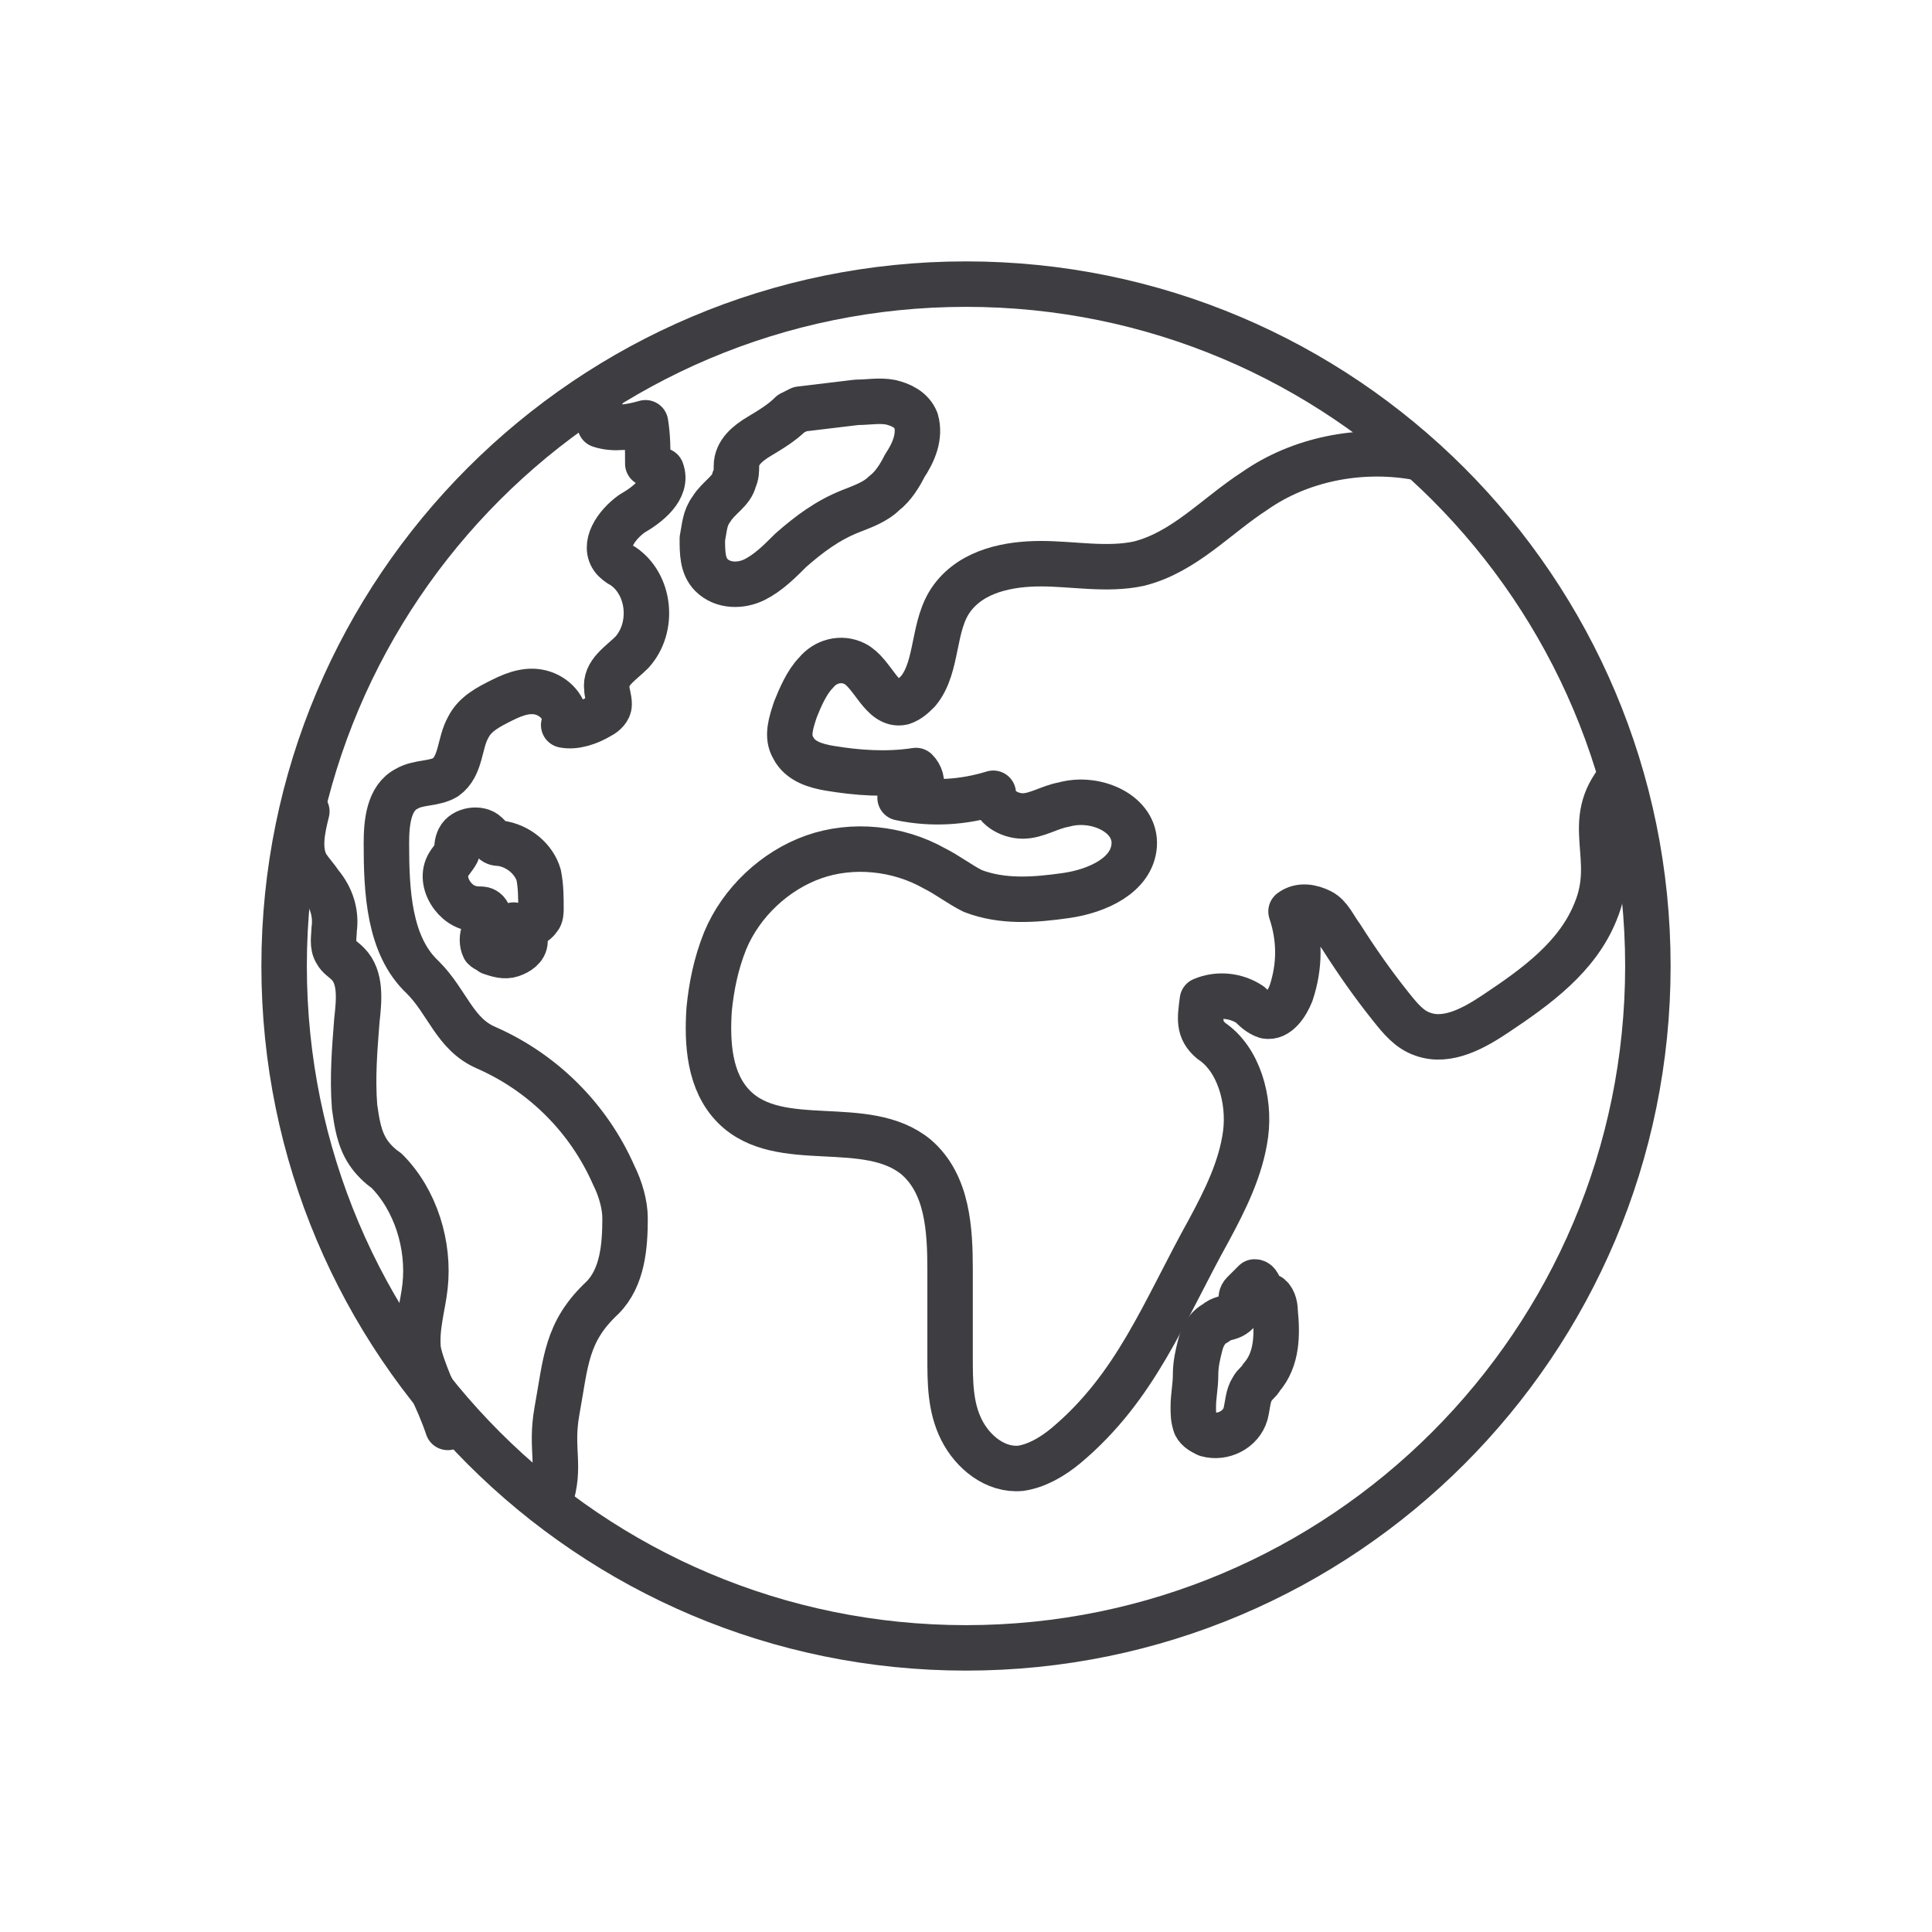
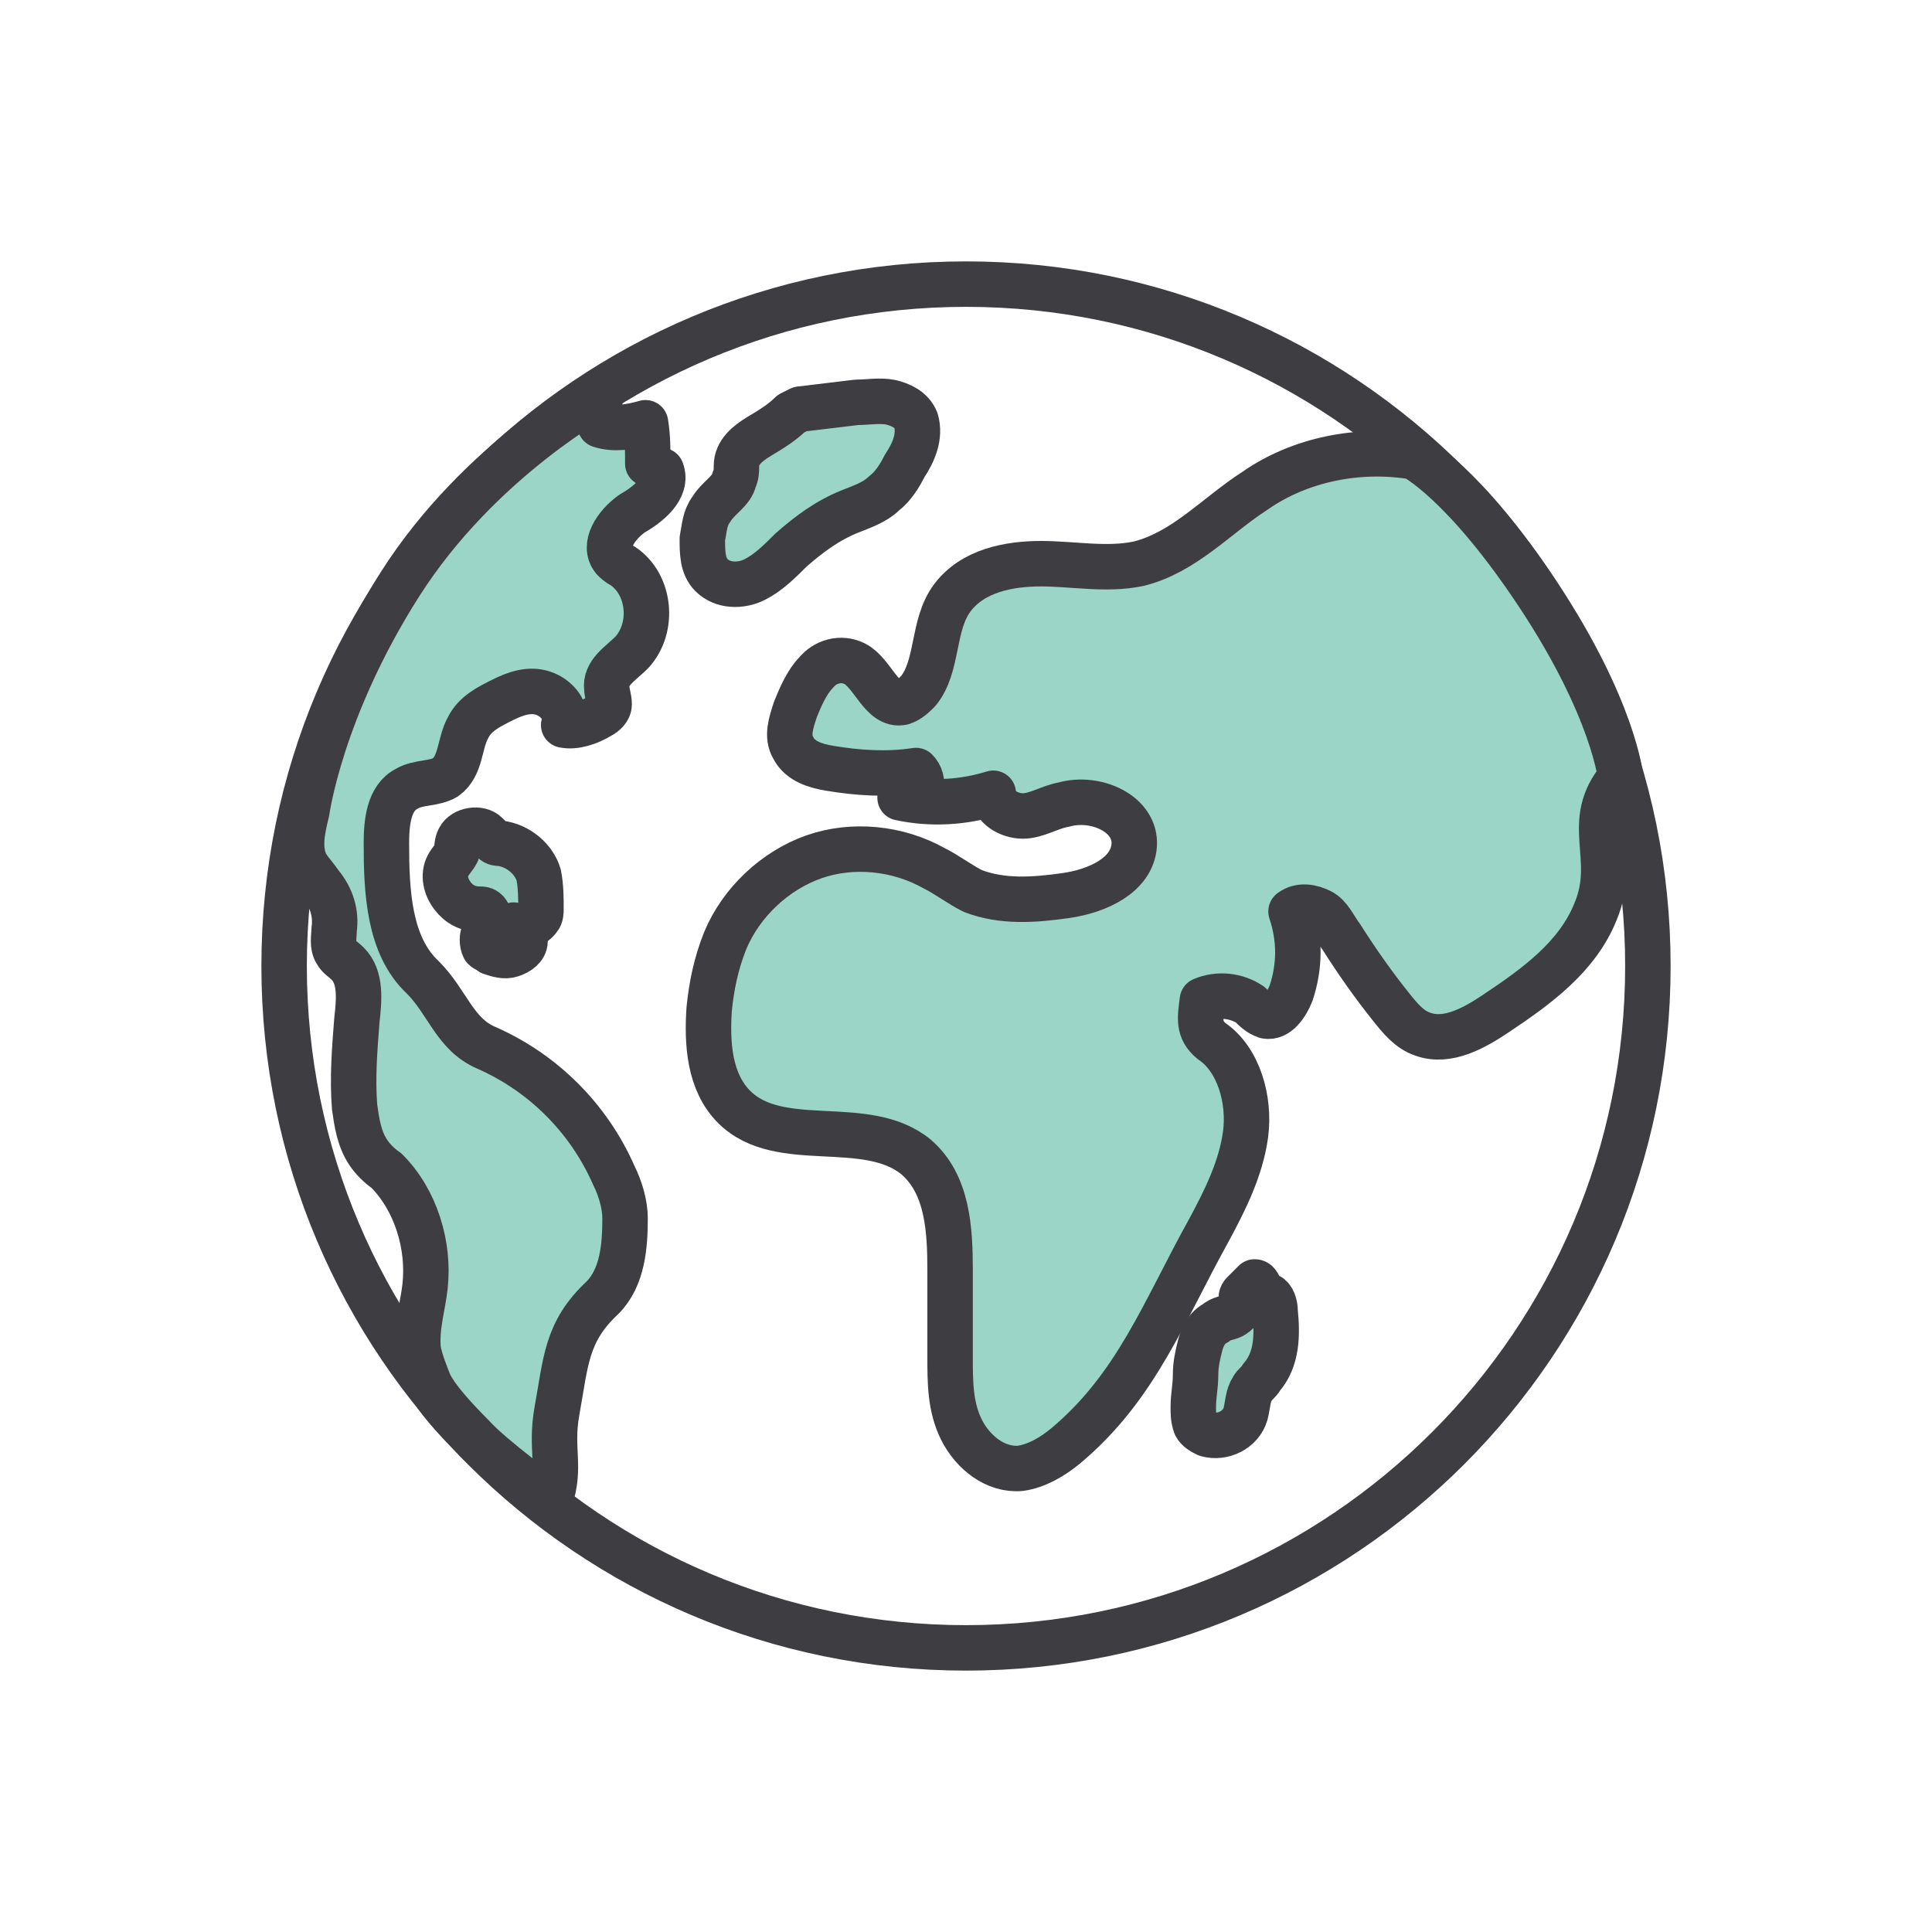
<svg xmlns="http://www.w3.org/2000/svg" version="1.1" id="Layer_1" x="0px" y="0px" viewBox="0 0 85 85" style="enable-background:new 0 0 85 85;" xml:space="preserve">
  <style type="text/css">
	.st0{fill:none;stroke:#3E3E42;stroke-width:2;stroke-linecap:round;stroke-linejoin:round;stroke-miterlimit:10;}
+ 	.st1{fill:#9AD5C7;stroke:#3E3E42;stroke-width:2;stroke-linecap:round;stroke-linejoin:round;stroke-miterlimit:10;}
</style>
  <g>
    <circle class="st0" cx="42.5" cy="42.5" r="30" />
-     <path class="st0" d="M62.2,20.1c-2.4-0.4-5,0.1-7,1.5c-1.7,1.1-3.1,2.7-5.1,3.2c-1.4,0.3-2.9,0-4.3,0c-1.4,0-3,0.3-3.9,1.5   s-0.6,3-1.5,4.1c-0.2,0.2-0.4,0.4-0.7,0.5c-0.9,0.2-1.3-1.3-2.1-1.7c-0.6-0.3-1.3-0.1-1.7,0.4c-0.4,0.4-0.7,1.1-0.9,1.6   c-0.2,0.6-0.4,1.2-0.1,1.7c0.3,0.6,1,0.8,1.6,0.9c1.2,0.2,2.5,0.3,3.8,0.1c0.2,0.2,0.3,0.5,0.2,0.8c-0.4,0-0.7,0.1-0.9,0.4   c1.4,0.3,2.8,0.2,4.1-0.2c0,0.6,0.7,1,1.3,1s1.2-0.4,1.8-0.5c1.4-0.4,3.2,0.4,3.1,1.8c-0.1,1.3-1.6,2-3,2.2s-2.8,0.3-4.1-0.2   c-0.6-0.3-1.1-0.7-1.7-1c-1.6-0.9-3.6-1.1-5.3-0.5s-3.2,2-3.9,3.7c-0.4,1-0.6,2-0.7,3c-0.1,1.5,0,3.2,1.1,4.3c2,2,5.8,0.4,8,2.2   c1.4,1.2,1.5,3.2,1.5,5c0,1.3,0,2.5,0,3.8c0,1.1,0,2.2,0.5,3.2s1.5,1.8,2.6,1.7c0.7-0.1,1.4-0.5,2-1c3.1-2.6,4.3-5.9,6.3-9.5   c0.7-1.3,1.4-2.7,1.6-4.2s-0.3-3.3-1.5-4.1c-0.6-0.5-0.5-1-0.4-1.8c0.7-0.3,1.5-0.2,2.1,0.2c0.2,0.2,0.4,0.4,0.7,0.5   c0.5,0.1,0.9-0.5,1.1-1c0.4-1.2,0.4-2.4,0-3.6c0.4-0.3,0.9-0.2,1.3,0s0.6,0.7,0.9,1.1c0.7,1.1,1.4,2.1,2.2,3.1   c0.4,0.5,0.8,1,1.4,1.2c1.1,0.4,2.3-0.3,3.2-0.9c1.8-1.2,3.6-2.5,4.4-4.5c1-2.4-0.6-3.9,1.1-5.9" />
-     <path class="st0" d="M54.7,56.9c-0.1,0.1-0.1,0.2-0.1,0.4c0,0.3-0.2,0.5-0.4,0.6s-0.5,0.1-0.7,0.3c-0.4,0.2-0.6,0.6-0.7,1   c-0.1,0.4-0.2,0.8-0.2,1.3s-0.1,0.9-0.1,1.4c0,0.3,0,0.5,0.1,0.8c0.1,0.2,0.3,0.3,0.5,0.4c0.7,0.2,1.5-0.2,1.7-0.9   c0.1-0.4,0.1-0.8,0.3-1.1c0.1-0.2,0.3-0.3,0.4-0.5c0.7-0.8,0.7-1.9,0.6-2.9c0-0.3-0.1-0.6-0.3-0.7c-0.1,0-0.2,0-0.2-0.1   c-0.2-0.1-0.2-0.5-0.4-0.5L54.7,56.9z" />
-     <path class="st0" d="M34.8,18.2c-0.4,0.4-0.9,0.7-1.4,1s-1,0.7-1,1.3c0,0.2,0,0.4-0.1,0.6c-0.1,0.5-0.7,0.8-1,1.3   c-0.3,0.4-0.3,0.8-0.4,1.3c0,0.6,0,1.2,0.4,1.6c0.5,0.5,1.3,0.5,1.9,0.2s1.1-0.8,1.6-1.3c0.8-0.7,1.6-1.3,2.6-1.7   c0.5-0.2,1.1-0.4,1.5-0.8c0.4-0.3,0.7-0.8,0.9-1.2c0.4-0.6,0.7-1.3,0.5-2c-0.2-0.5-0.7-0.7-1.1-0.8c-0.5-0.1-1,0-1.5,0   c-0.8,0.1-1.7,0.2-2.5,0.3L34.8,18.2z" />
-     <path class="st0" d="M26.5,17.3c-0.2,0.4-0.2,0.9-0.1,1.4c0.6,0.2,1.3,0.1,2-0.1c0.1,0.6,0.1,1.2,0.1,1.8c0.2,0.1,0.4,0.2,0.6,0.3   c0.3,0.8-0.6,1.5-1.3,1.9c-0.7,0.5-1.3,1.4-0.8,2c0.1,0.1,0.2,0.2,0.4,0.3c1.2,0.8,1.4,2.7,0.4,3.8c-0.5,0.5-1.2,0.9-1.1,1.6   c0,0.2,0.1,0.4,0.1,0.7c0,0.2-0.2,0.4-0.4,0.5c-0.5,0.3-1.1,0.5-1.6,0.4c0.2-0.6-0.3-1.2-0.9-1.4c-0.6-0.2-1.2,0-1.8,0.3   c-0.6,0.3-1.2,0.6-1.5,1.2c-0.4,0.7-0.3,1.7-1,2.2c-0.5,0.3-1.2,0.2-1.7,0.5c-0.8,0.4-0.9,1.5-0.9,2.4c0,2.1,0.1,4.5,1.6,5.9   c1.1,1.1,1.4,2.5,2.8,3.1c2.5,1.1,4.5,3.1,5.6,5.6c0.3,0.6,0.5,1.3,0.5,1.9c0,1.2-0.1,2.6-1,3.5c-1.6,1.5-1.6,2.8-2,5   c-0.3,1.7,0.2,2.4-0.3,3.9" />
-     <path class="st0" d="M13.5,35.7c-0.2,0.8-0.4,1.7,0,2.4c0.2,0.3,0.4,0.5,0.6,0.8c0.5,0.6,0.7,1.3,0.6,2c0,0.3-0.1,0.7,0.1,1   c0.1,0.2,0.3,0.3,0.5,0.5c0.6,0.6,0.5,1.6,0.4,2.5c-0.1,1.3-0.2,2.5-0.1,3.8c0.1,0.7,0.2,1.4,0.6,2c0.2,0.3,0.5,0.6,0.8,0.8   c1.3,1.3,1.9,3.3,1.7,5.1c-0.1,0.9-0.4,1.8-0.3,2.8c0.1,0.5,0.3,1,0.5,1.5c0.3,0.6,0.6,1.3,0.8,1.9" />
-     <path class="st0" d="M22.8,40.8c0.3,0,0.7-0.1,0.9-0.4c0.1-0.1,0.1-0.3,0.1-0.4c0-0.5,0-1-0.1-1.5c-0.2-0.7-0.9-1.3-1.7-1.4   c-0.1,0-0.2,0-0.3-0.1c-0.1-0.1-0.2-0.2-0.3-0.3c-0.3-0.3-1-0.2-1.2,0.2c-0.1,0.2-0.1,0.4-0.1,0.6c-0.1,0.2-0.3,0.4-0.4,0.6   c-0.2,0.4-0.1,0.9,0.2,1.3c0.3,0.4,0.7,0.6,1.2,0.6c0.1,0,0.2,0,0.3,0.1c0,0,0.1,0.1,0.1,0.2c0,0.3-0.1,0.5-0.2,0.7s-0.1,0.5,0,0.7   c0.1,0.1,0.2,0.1,0.3,0.2c0.3,0.1,0.6,0.2,0.9,0.1c0.3-0.1,0.6-0.3,0.6-0.6s-0.2-0.6-0.5-0.7L22.8,40.8z" />
+     <path class="st1" d="M67.7,26.2c-3.3-5-5.5-6.1-5.5-6.1c-2.4-0.4-5,0.1-7,1.5c-1.7,1.1-3.1,2.7-5.1,3.2c-1.4,0.3-2.9,0-4.3,0   c-1.4,0-3,0.3-3.9,1.5s-0.6,3-1.5,4.1c-0.2,0.2-0.4,0.4-0.7,0.5c-0.9,0.2-1.3-1.3-2.1-1.7c-0.6-0.3-1.3-0.1-1.7,0.4   c-0.4,0.4-0.7,1.1-0.9,1.6c-0.2,0.6-0.4,1.2-0.1,1.7c0.3,0.6,1,0.8,1.6,0.9c1.2,0.2,2.5,0.3,3.8,0.1c0.2,0.2,0.3,0.5,0.2,0.8   c-0.4,0-0.7,0.1-0.9,0.4c1.4,0.3,2.8,0.2,4.1-0.2c0,0.6,0.7,1,1.3,1s1.2-0.4,1.8-0.5c1.4-0.4,3.2,0.4,3.1,1.8c-0.1,1.3-1.6,2-3,2.2   s-2.8,0.3-4.1-0.2c-0.6-0.3-1.1-0.7-1.7-1c-1.6-0.9-3.6-1.1-5.3-0.5s-3.2,2-3.9,3.7c-0.4,1-0.6,2-0.7,3c-0.1,1.5,0,3.2,1.1,4.3   c2,2,5.8,0.4,8,2.2c1.4,1.2,1.5,3.2,1.5,5c0,1.3,0,2.5,0,3.8c0,1.1,0,2.2,0.5,3.2s1.5,1.8,2.6,1.7c0.7-0.1,1.4-0.5,2-1   c3.1-2.6,4.3-5.9,6.3-9.5c0.7-1.3,1.4-2.7,1.6-4.2s-0.3-3.3-1.5-4.1c-0.6-0.5-0.5-1-0.4-1.8c0.7-0.3,1.5-0.2,2.1,0.2   c0.2,0.2,0.4,0.4,0.7,0.5c0.5,0.1,0.9-0.5,1.1-1c0.4-1.2,0.4-2.4,0-3.6c0.4-0.3,0.9-0.2,1.3,0s0.6,0.7,0.9,1.1   c0.7,1.1,1.4,2.1,2.2,3.1c0.4,0.5,0.8,1,1.4,1.2c1.1,0.4,2.3-0.3,3.2-0.9c1.8-1.2,3.6-2.5,4.4-4.5c1-2.4-0.6-3.9,1.1-5.9   C71.3,34.2,71,31.2,67.7,26.2z" />
+     <path class="st1" d="M54.7,56.9c-0.1,0.1-0.1,0.2-0.1,0.4c0,0.3-0.2,0.5-0.4,0.6s-0.5,0.1-0.7,0.3c-0.4,0.2-0.6,0.6-0.7,1   c-0.1,0.4-0.2,0.8-0.2,1.3s-0.1,0.9-0.1,1.4c0,0.3,0,0.5,0.1,0.8c0.1,0.2,0.3,0.3,0.5,0.4c0.7,0.2,1.5-0.2,1.7-0.9   c0.1-0.4,0.1-0.8,0.3-1.1c0.1-0.2,0.3-0.3,0.4-0.5c0.7-0.8,0.7-1.9,0.6-2.9c0-0.3-0.1-0.6-0.3-0.7c-0.1,0-0.2,0-0.2-0.1   c-0.2-0.1-0.2-0.5-0.4-0.5L54.7,56.9z" />
+     <path class="st1" d="M34.8,18.2c-0.4,0.4-0.9,0.7-1.4,1s-1,0.7-1,1.3c0,0.2,0,0.4-0.1,0.6c-0.1,0.5-0.7,0.8-1,1.3   c-0.3,0.4-0.3,0.8-0.4,1.3c0,0.6,0,1.2,0.4,1.6c0.5,0.5,1.3,0.5,1.9,0.2s1.1-0.8,1.6-1.3c0.8-0.7,1.6-1.3,2.6-1.7   c0.5-0.2,1.1-0.4,1.5-0.8c0.4-0.3,0.7-0.8,0.9-1.2c0.4-0.6,0.7-1.3,0.5-2c-0.2-0.5-0.7-0.7-1.1-0.8c-0.5-0.1-1,0-1.5,0   c-0.8,0.1-1.7,0.2-2.5,0.3L34.8,18.2z" />
+     <path class="st1" d="M26.5,17.3c-0.2,0.4-0.2,0.9-0.1,1.4c0.6,0.2,1.3,0.1,2-0.1c0.1,0.6,0.1,1.2,0.1,1.8c0.2,0.1,0.4,0.2,0.6,0.3   c0.3,0.8-0.6,1.5-1.3,1.9c-0.7,0.5-1.3,1.4-0.8,2c0.1,0.1,0.2,0.2,0.4,0.3c1.2,0.8,1.4,2.7,0.4,3.8c-0.5,0.5-1.2,0.9-1.1,1.6   c0,0.2,0.1,0.4,0.1,0.7c0,0.2-0.2,0.4-0.4,0.5c-0.5,0.3-1.1,0.5-1.6,0.4c0.2-0.6-0.3-1.2-0.9-1.4c-0.6-0.2-1.2,0-1.8,0.3   c-0.6,0.3-1.2,0.6-1.5,1.2c-0.4,0.7-0.3,1.7-1,2.2c-0.5,0.3-1.2,0.2-1.7,0.5c-0.8,0.4-0.9,1.5-0.9,2.4c0,2.1,0.1,4.5,1.6,5.9   c1.1,1.1,1.4,2.5,2.8,3.1c2.5,1.1,4.5,3.1,5.6,5.6c0.3,0.6,0.5,1.3,0.5,1.9c0,1.2-0.1,2.6-1,3.5c-1.6,1.5-1.6,2.8-2,5   c-0.3,1.7,0.2,2.4-0.3,3.9c0,0-2.6-1.9-3.4-2.8c-0.9-0.9-1.6-1.7-1.9-2.3c-0.2-0.5-0.4-1-0.5-1.5c-0.1-1,0.2-1.9,0.3-2.8   c0.2-1.8-0.4-3.8-1.7-5.1c-0.3-0.2-0.6-0.5-0.8-0.8c-0.4-0.6-0.5-1.3-0.6-2c-0.1-1.3,0-2.5,0.1-3.8c0.1-0.9,0.2-1.9-0.4-2.5   c-0.2-0.2-0.4-0.3-0.5-0.5c-0.2-0.3-0.1-0.7-0.1-1c0.1-0.7-0.1-1.4-0.6-2c-0.2-0.3-0.4-0.5-0.6-0.8c-0.4-0.7-0.2-1.6,0-2.4   c0,0,0.6-4.5,4.1-10S26.5,17.3,26.5,17.3z" />
+     <path class="st1" d="M22.8,40.8c0.3,0,0.7-0.1,0.9-0.4c0.1-0.1,0.1-0.3,0.1-0.4c0-0.5,0-1-0.1-1.5c-0.2-0.7-0.9-1.3-1.7-1.4   c-0.1,0-0.2,0-0.3-0.1c-0.1-0.1-0.2-0.2-0.3-0.3c-0.3-0.3-1-0.2-1.2,0.2c-0.1,0.2-0.1,0.4-0.1,0.6c-0.1,0.2-0.3,0.4-0.4,0.6   c-0.2,0.4-0.1,0.9,0.2,1.3c0.3,0.4,0.7,0.6,1.2,0.6c0.1,0,0.2,0,0.3,0.1c0,0,0.1,0.1,0.1,0.2c0,0.3-0.1,0.5-0.2,0.7s-0.1,0.5,0,0.7   c0.1,0.1,0.2,0.1,0.3,0.2c0.3,0.1,0.6,0.2,0.9,0.1c0.3-0.1,0.6-0.3,0.6-0.6s-0.2-0.6-0.5-0.7L22.8,40.8z" />
  </g>
</svg>
